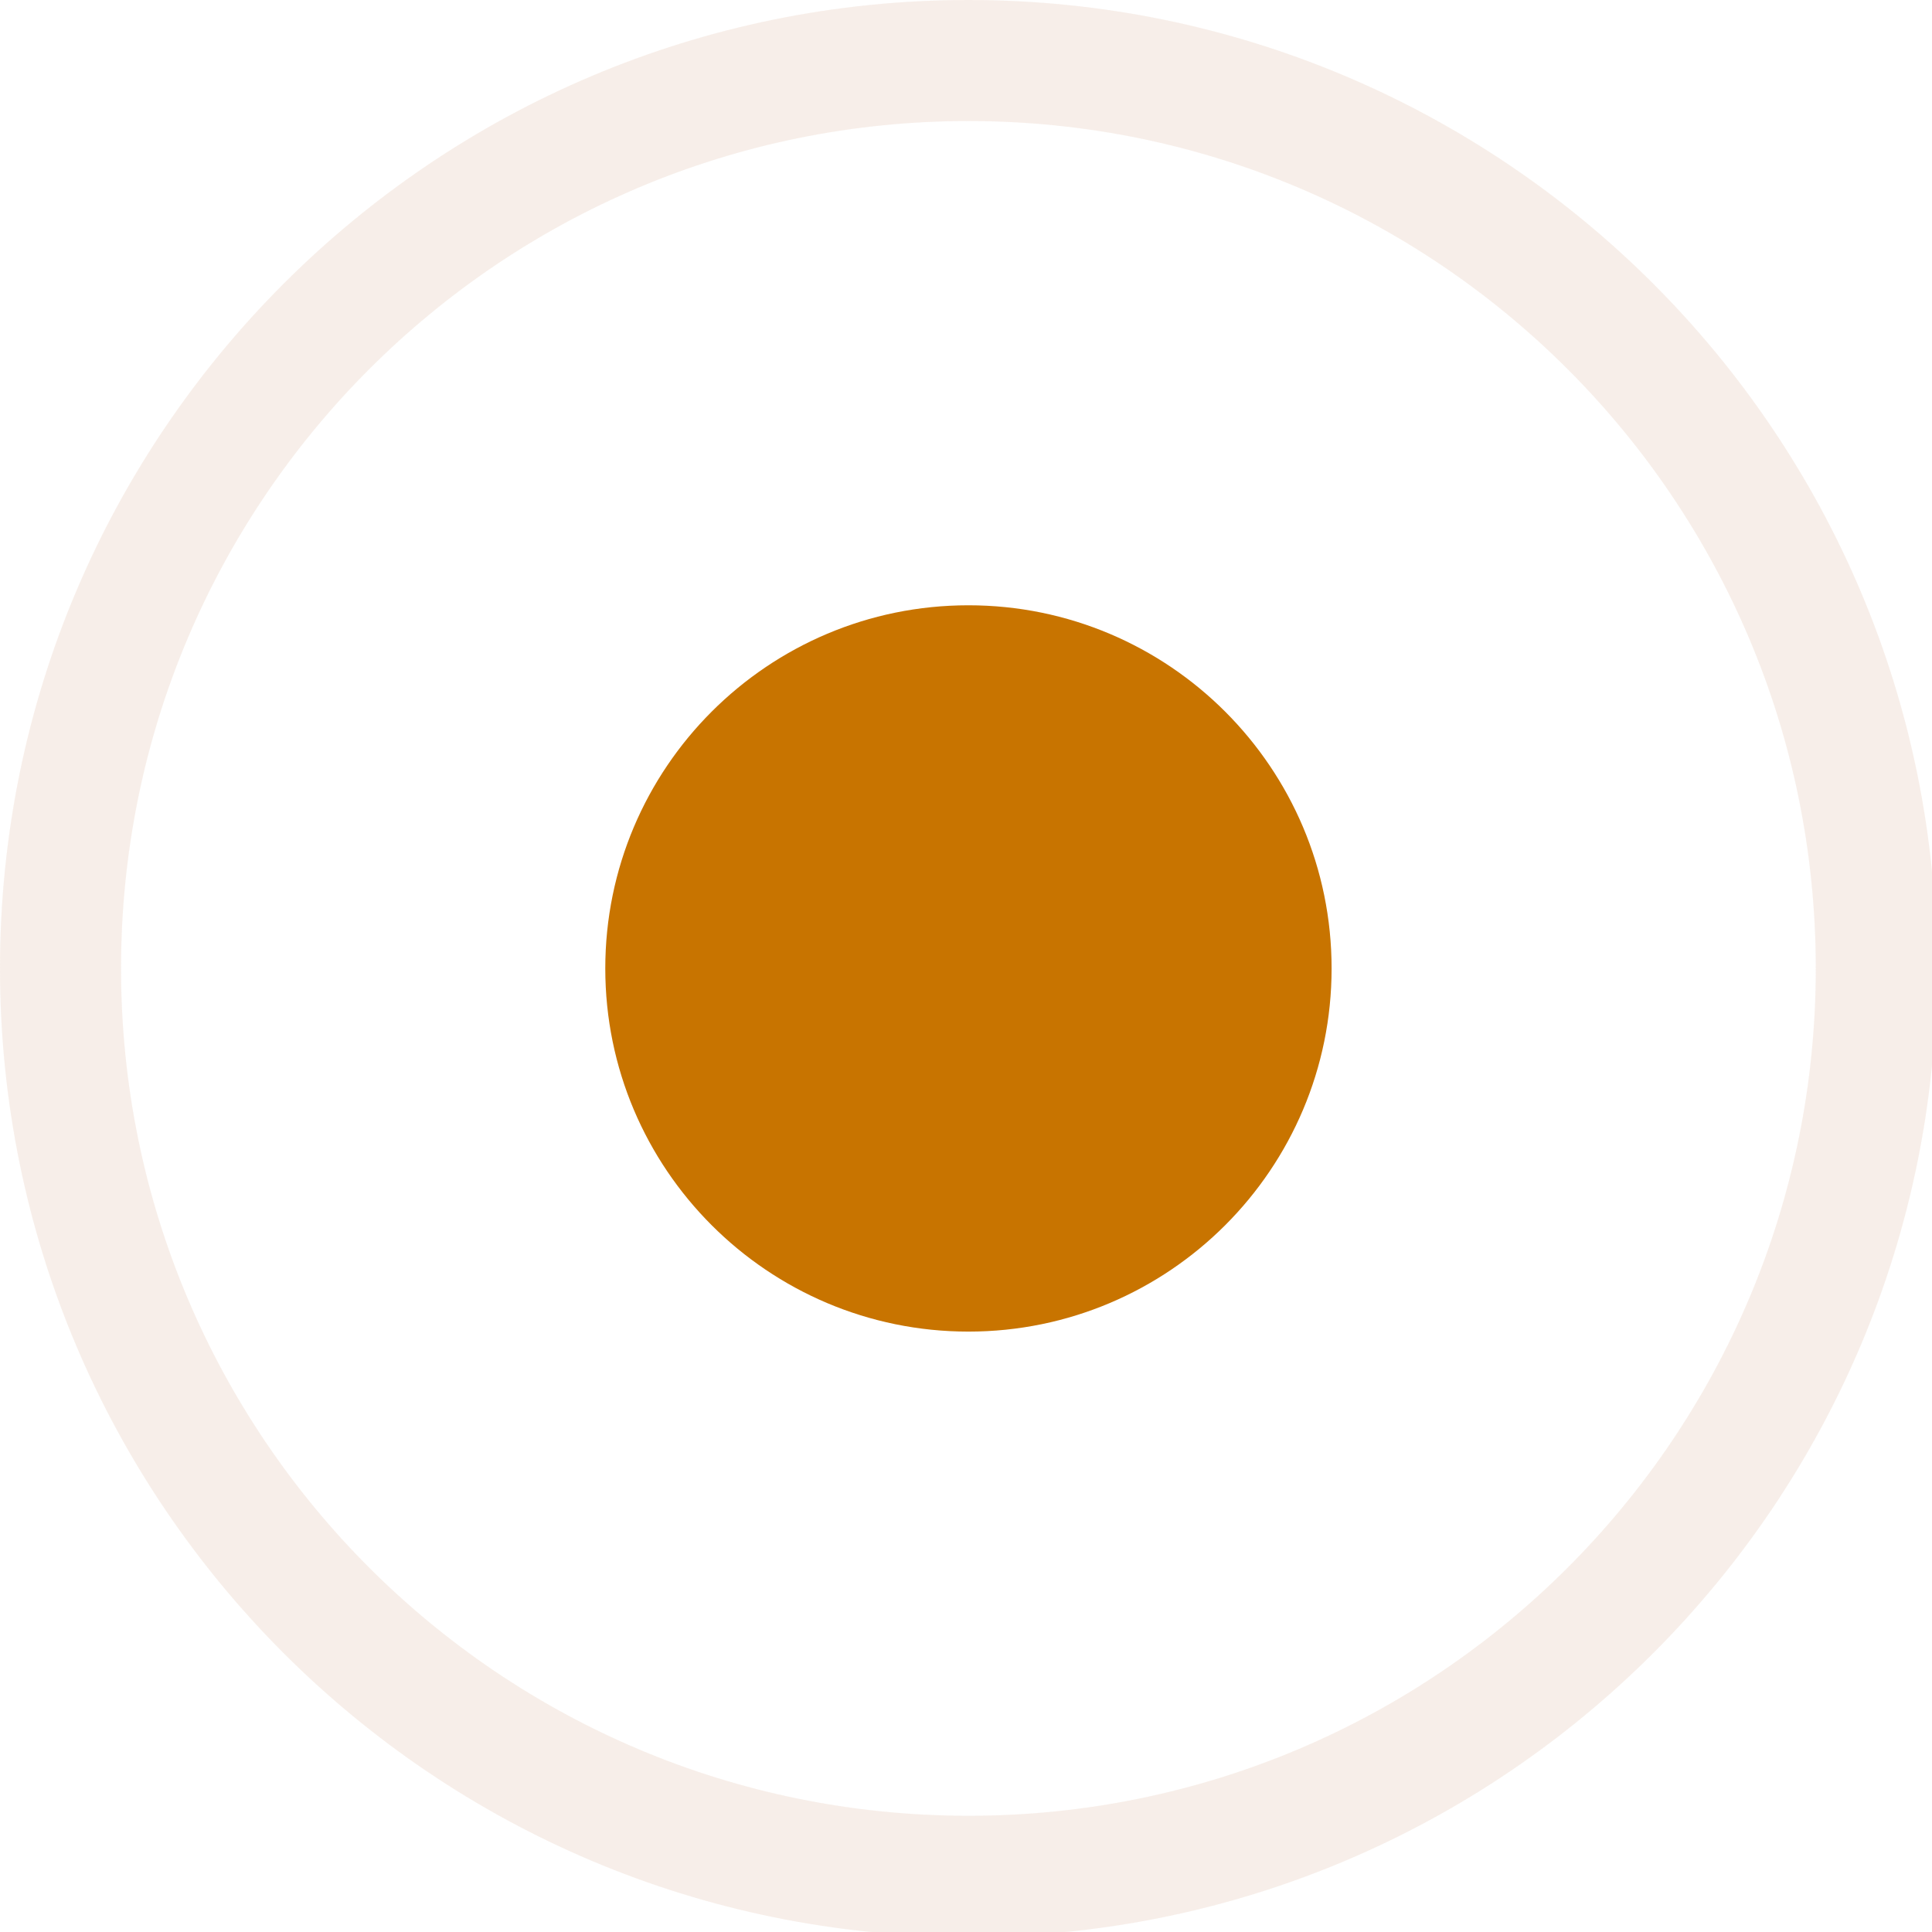
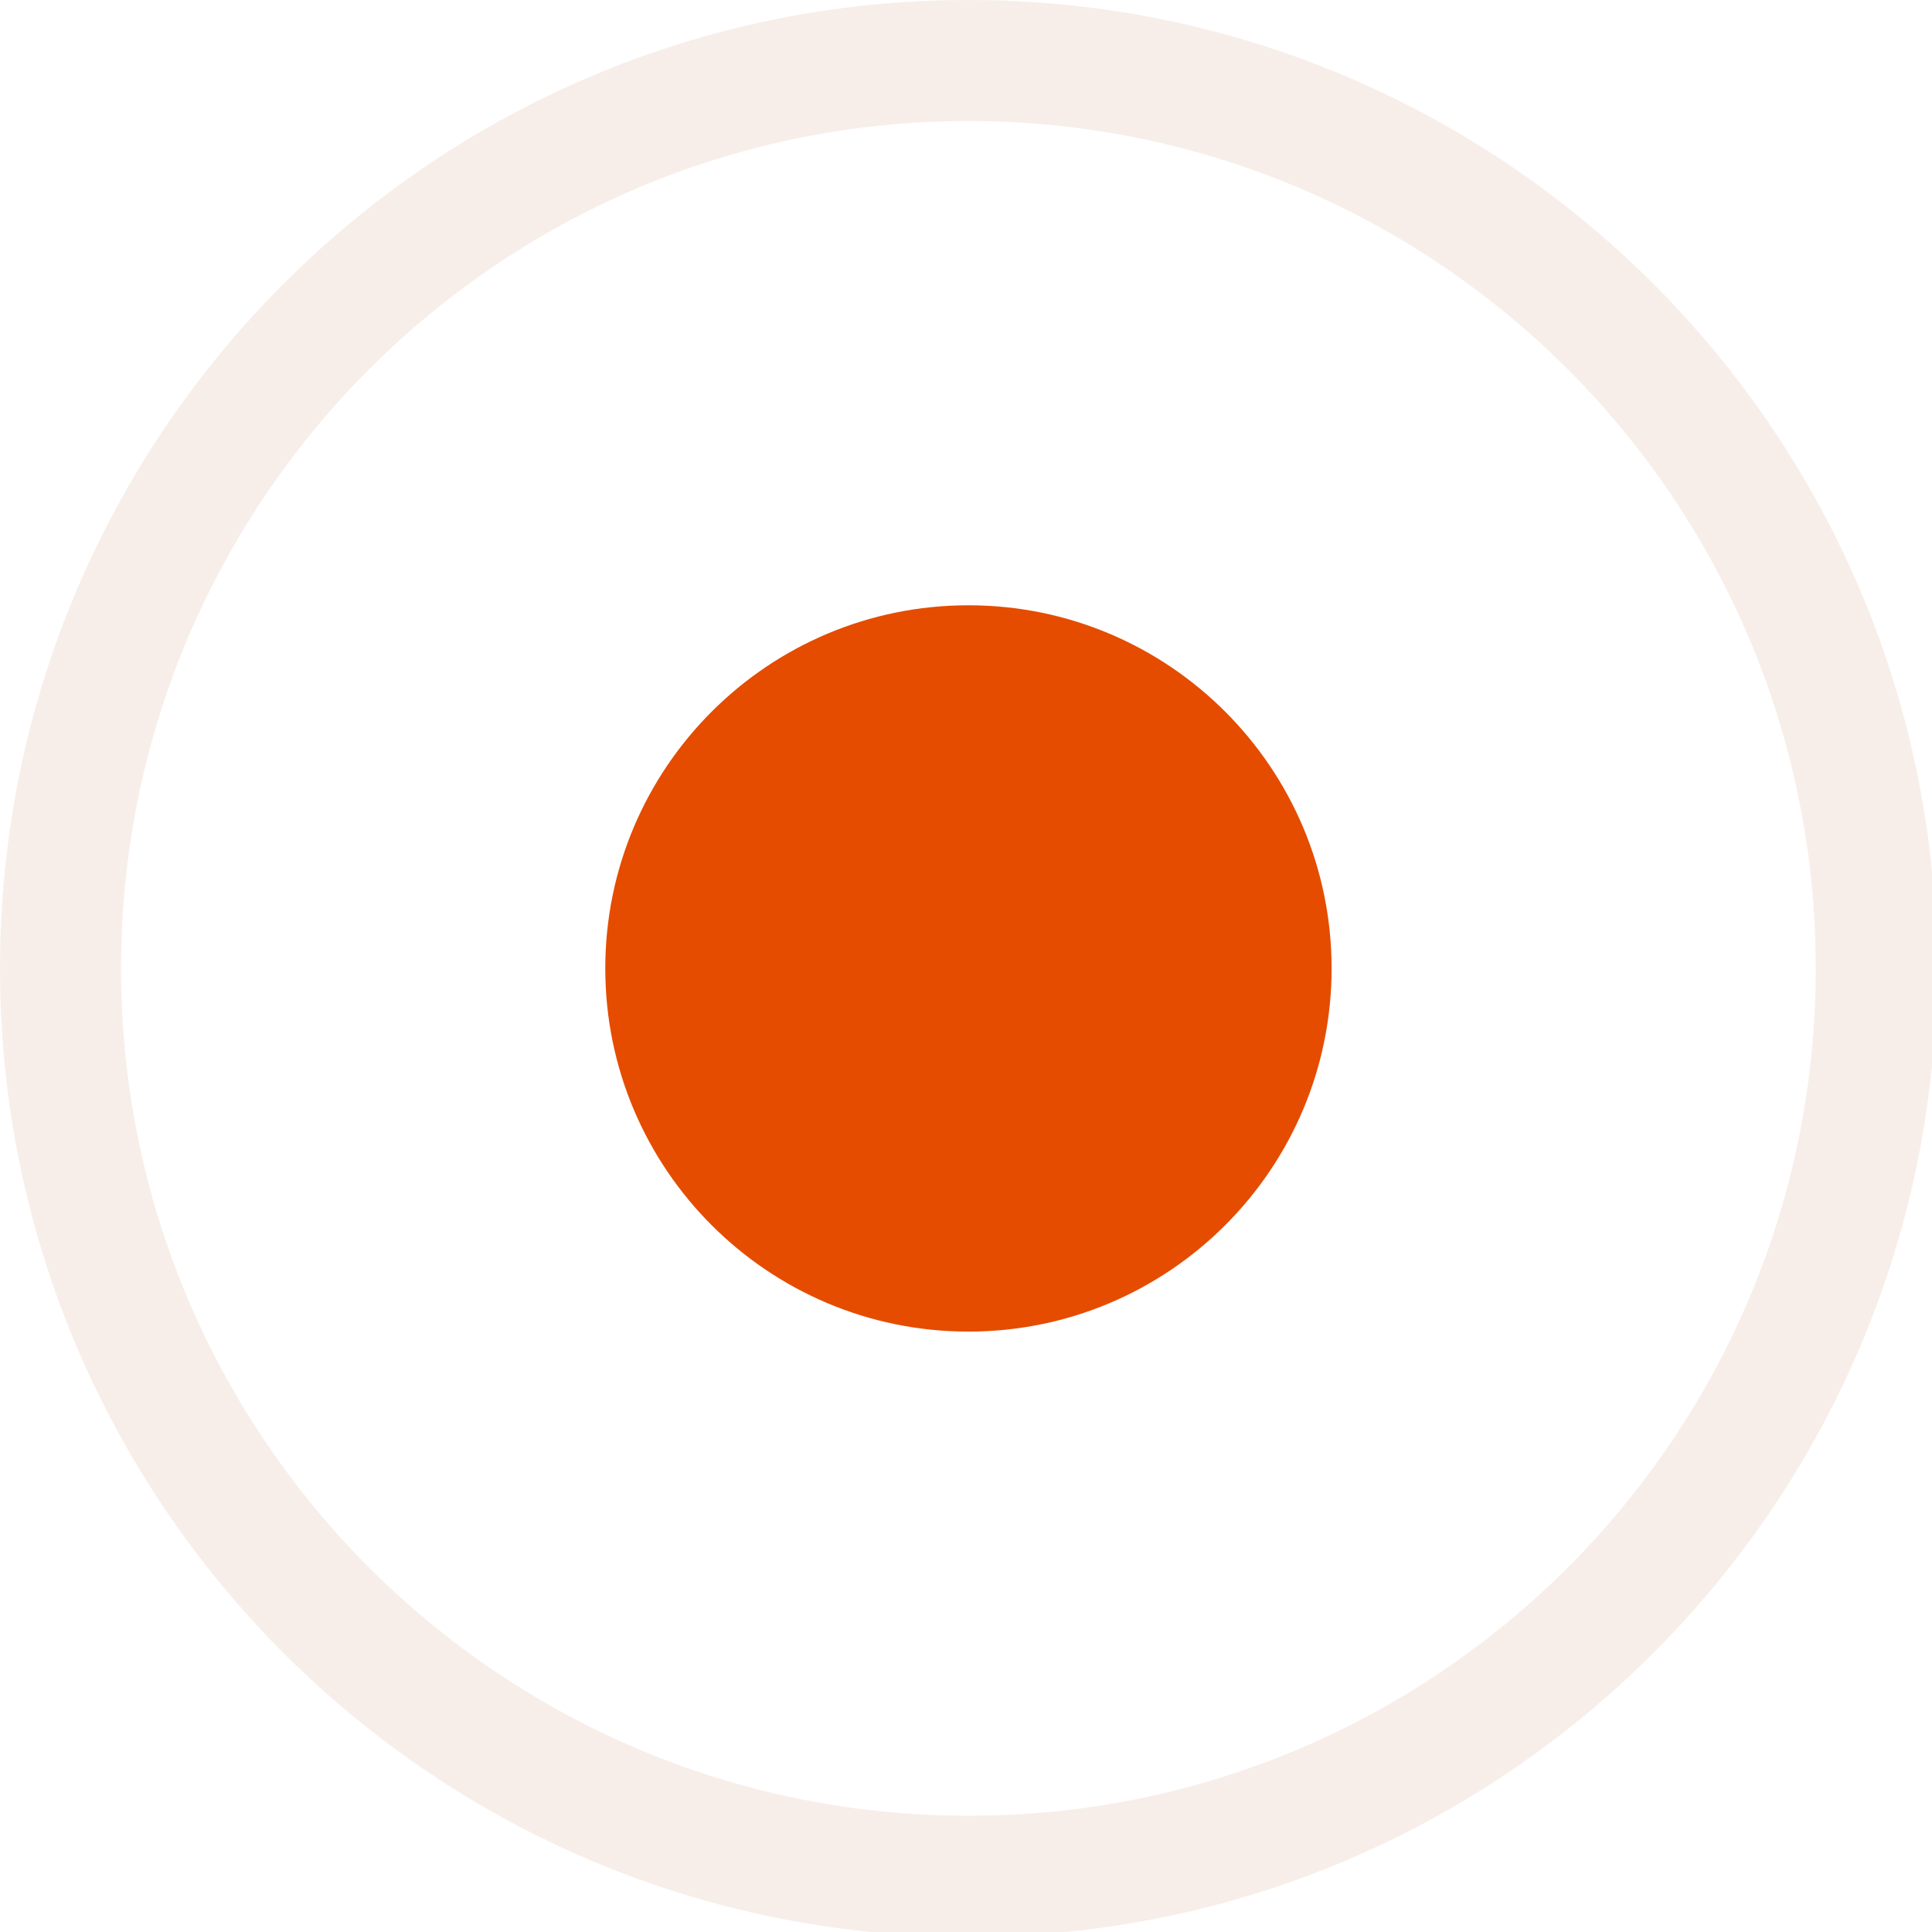
<svg xmlns="http://www.w3.org/2000/svg" width="133pt" height="133pt" viewBox="0 0 133 133" version="1.1">
  <g id="surface1">
    <path style=" stroke:none;fill-rule:nonzero;fill:#f2e2da;fill-opacity:0.5;" d="M 66.668 0 C 29.852 0 0 29.852 0 66.668 C 0 103.484 29.852 133.332 66.668 133.332 C 103.484 133.332 133.332 103.484 133.332 66.668 C 133.332 29.852 103.484 0 66.668 0 Z M 66.668 8.332 C 98.895 8.332 125 34.441 125 66.668 C 125 98.895 98.895 125 66.668 125 C 34.441 125 8.332 98.895 8.332 66.668 C 8.332 34.441 34.441 8.332 66.668 8.332 Z M 66.668 8.332 " />
    <path style=" stroke:none;fill-rule:nonzero;fill:#f2e2da;fill-opacity:0.15;" d="M 66.668 0 C 29.852 0 0 29.852 0 66.668 C 0 103.484 29.852 133.332 66.668 133.332 C 103.484 133.332 133.332 103.484 133.332 66.668 C 133.332 29.852 103.484 0 66.668 0 Z M 66.668 8.332 C 98.895 8.332 125 34.441 125 66.668 C 125 98.895 98.895 125 66.668 125 C 34.441 125 8.332 98.895 8.332 66.668 C 8.332 34.441 34.441 8.332 66.668 8.332 Z M 66.668 8.332 " />
-     <path style=" stroke:none;fill-rule:nonzero;fill:#c87400;fill-opacity:1;" d="M 91.668 66.668 C 91.668 80.469 80.469 91.668 66.668 91.668 C 52.863 91.668 41.668 80.469 41.668 66.668 C 41.668 52.863 52.863 41.668 66.668 41.668 C 80.469 41.668 91.668 52.863 91.668 66.668 Z M 91.668 66.668 " />
+     <path style=" stroke:none;fill-rule:nonzero;fill:#e54c00;fill-opacity:1;" d="M 91.668 66.668 C 91.668 80.469 80.469 91.668 66.668 91.668 C 52.863 91.668 41.668 80.469 41.668 66.668 C 41.668 52.863 52.863 41.668 66.668 41.668 C 80.469 41.668 91.668 52.863 91.668 66.668 Z M 91.668 66.668 " />
  </g>
</svg>
